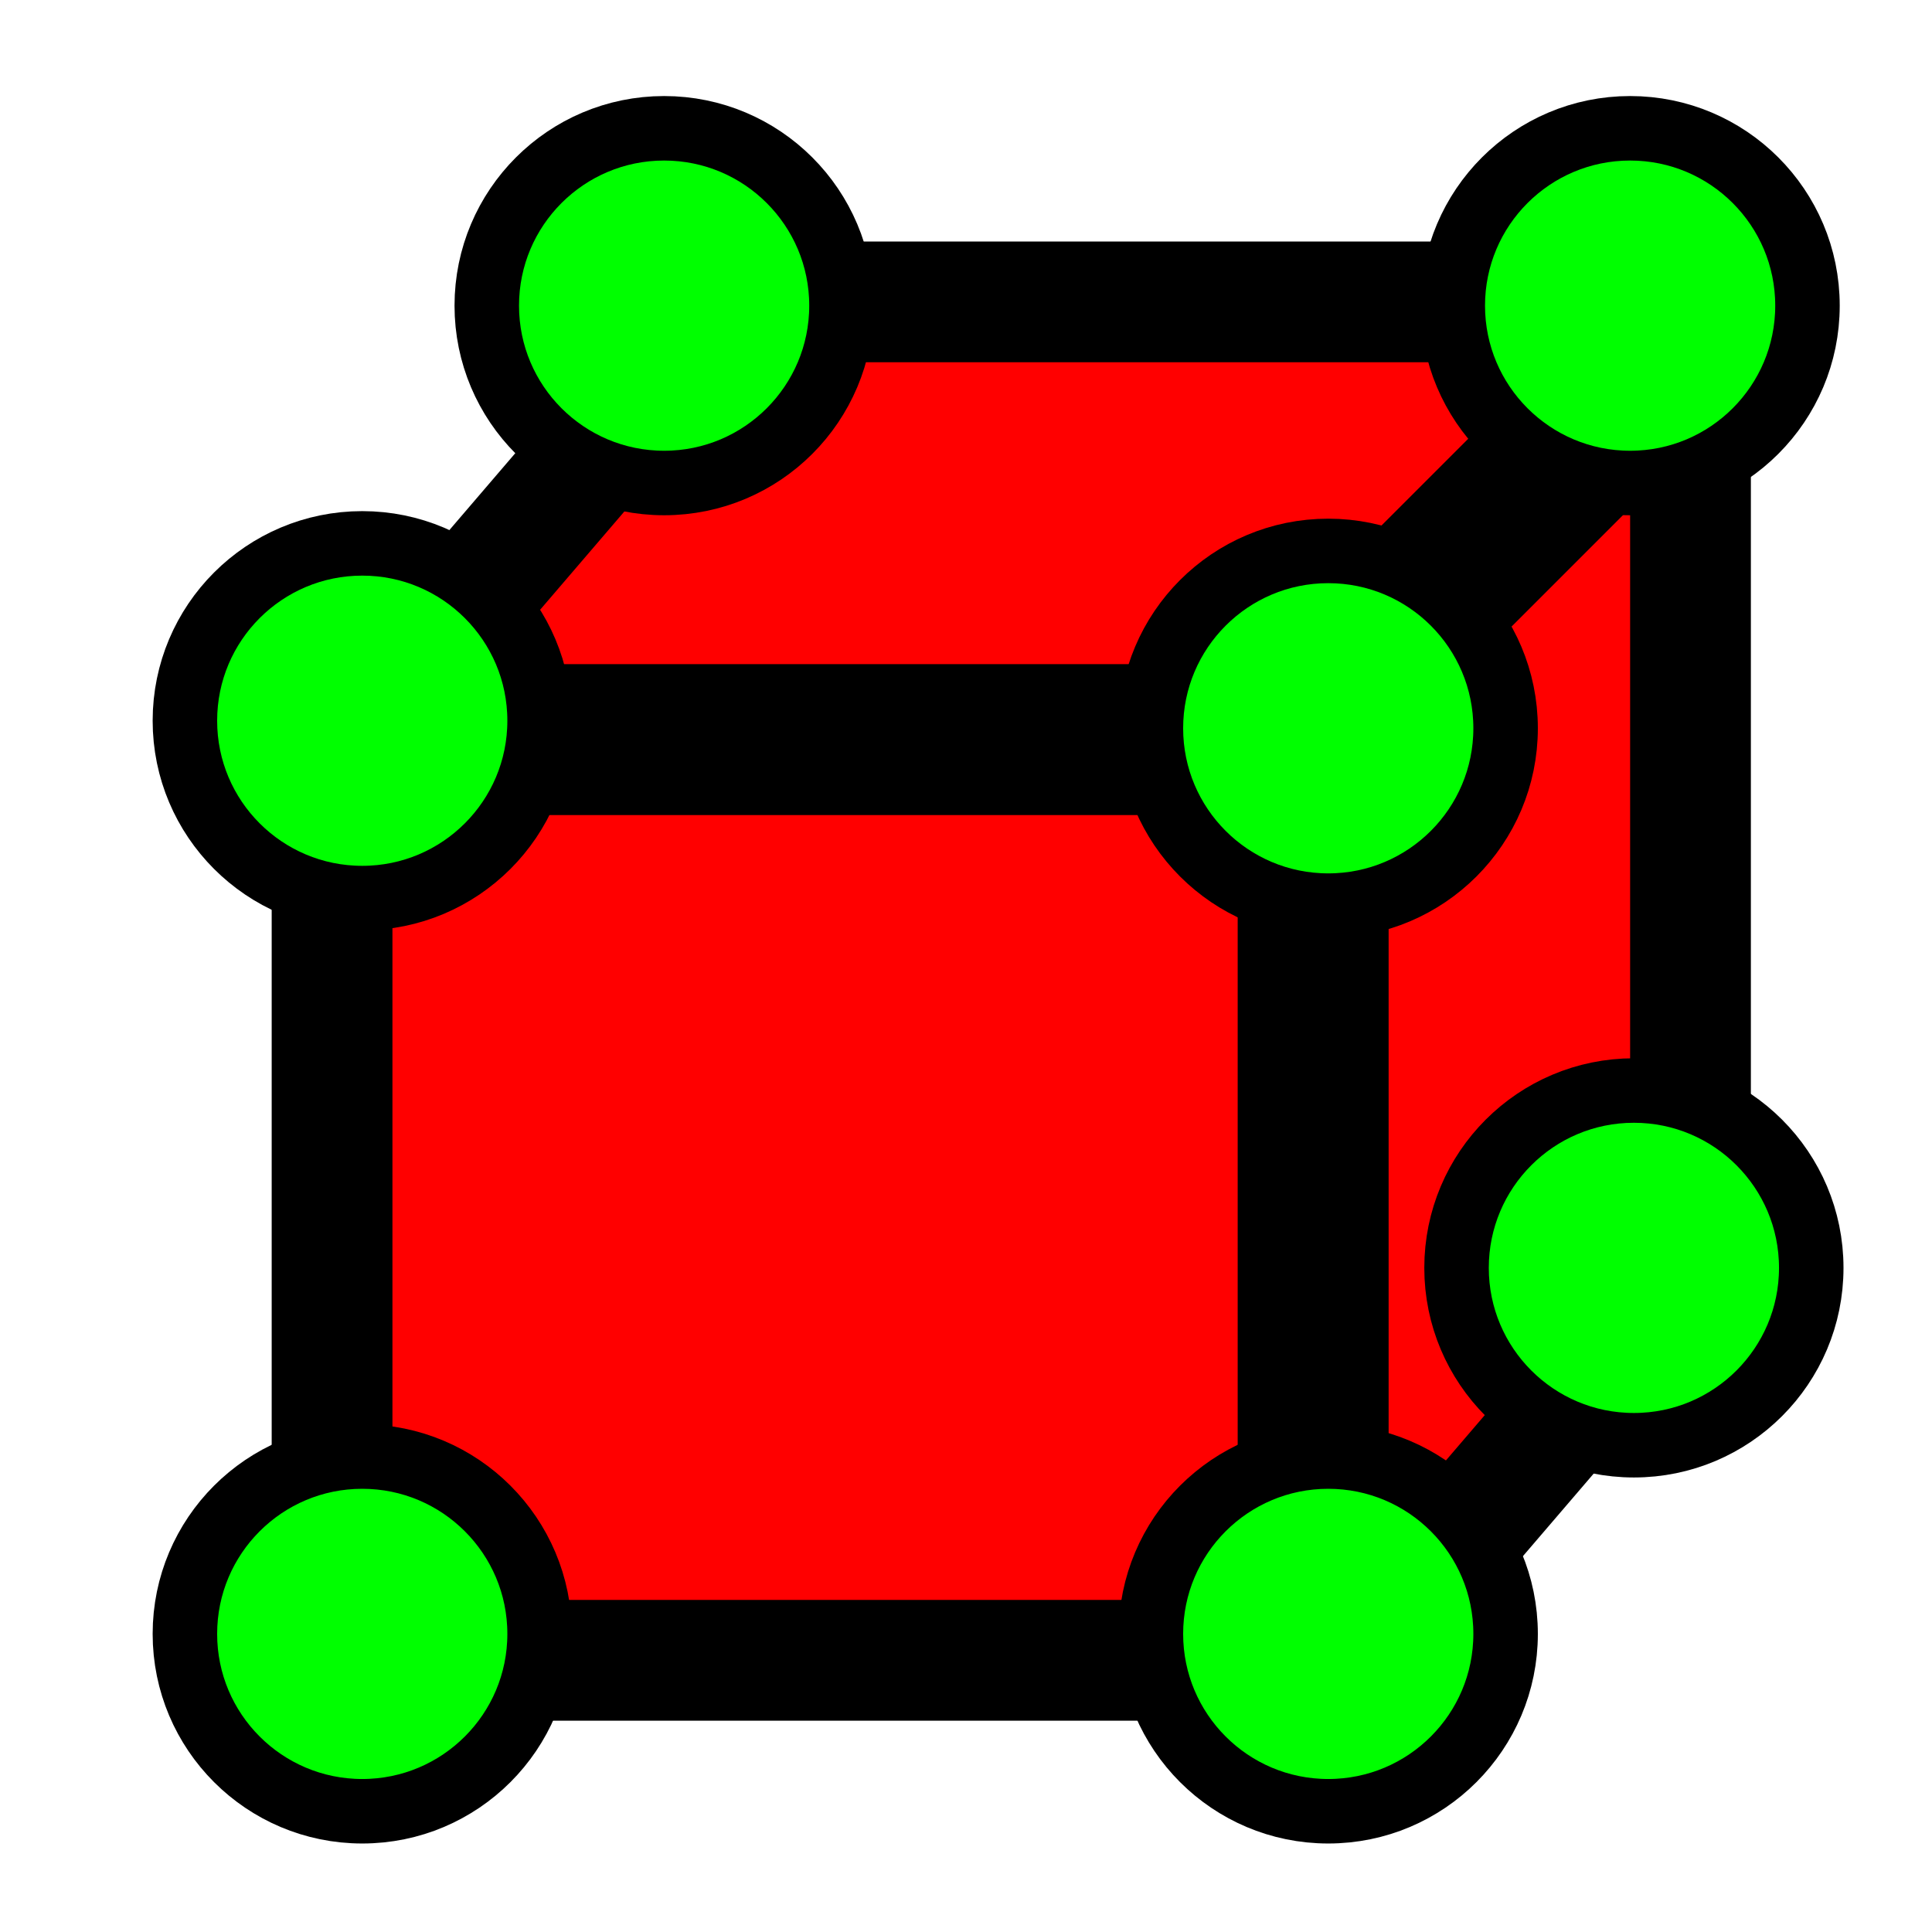
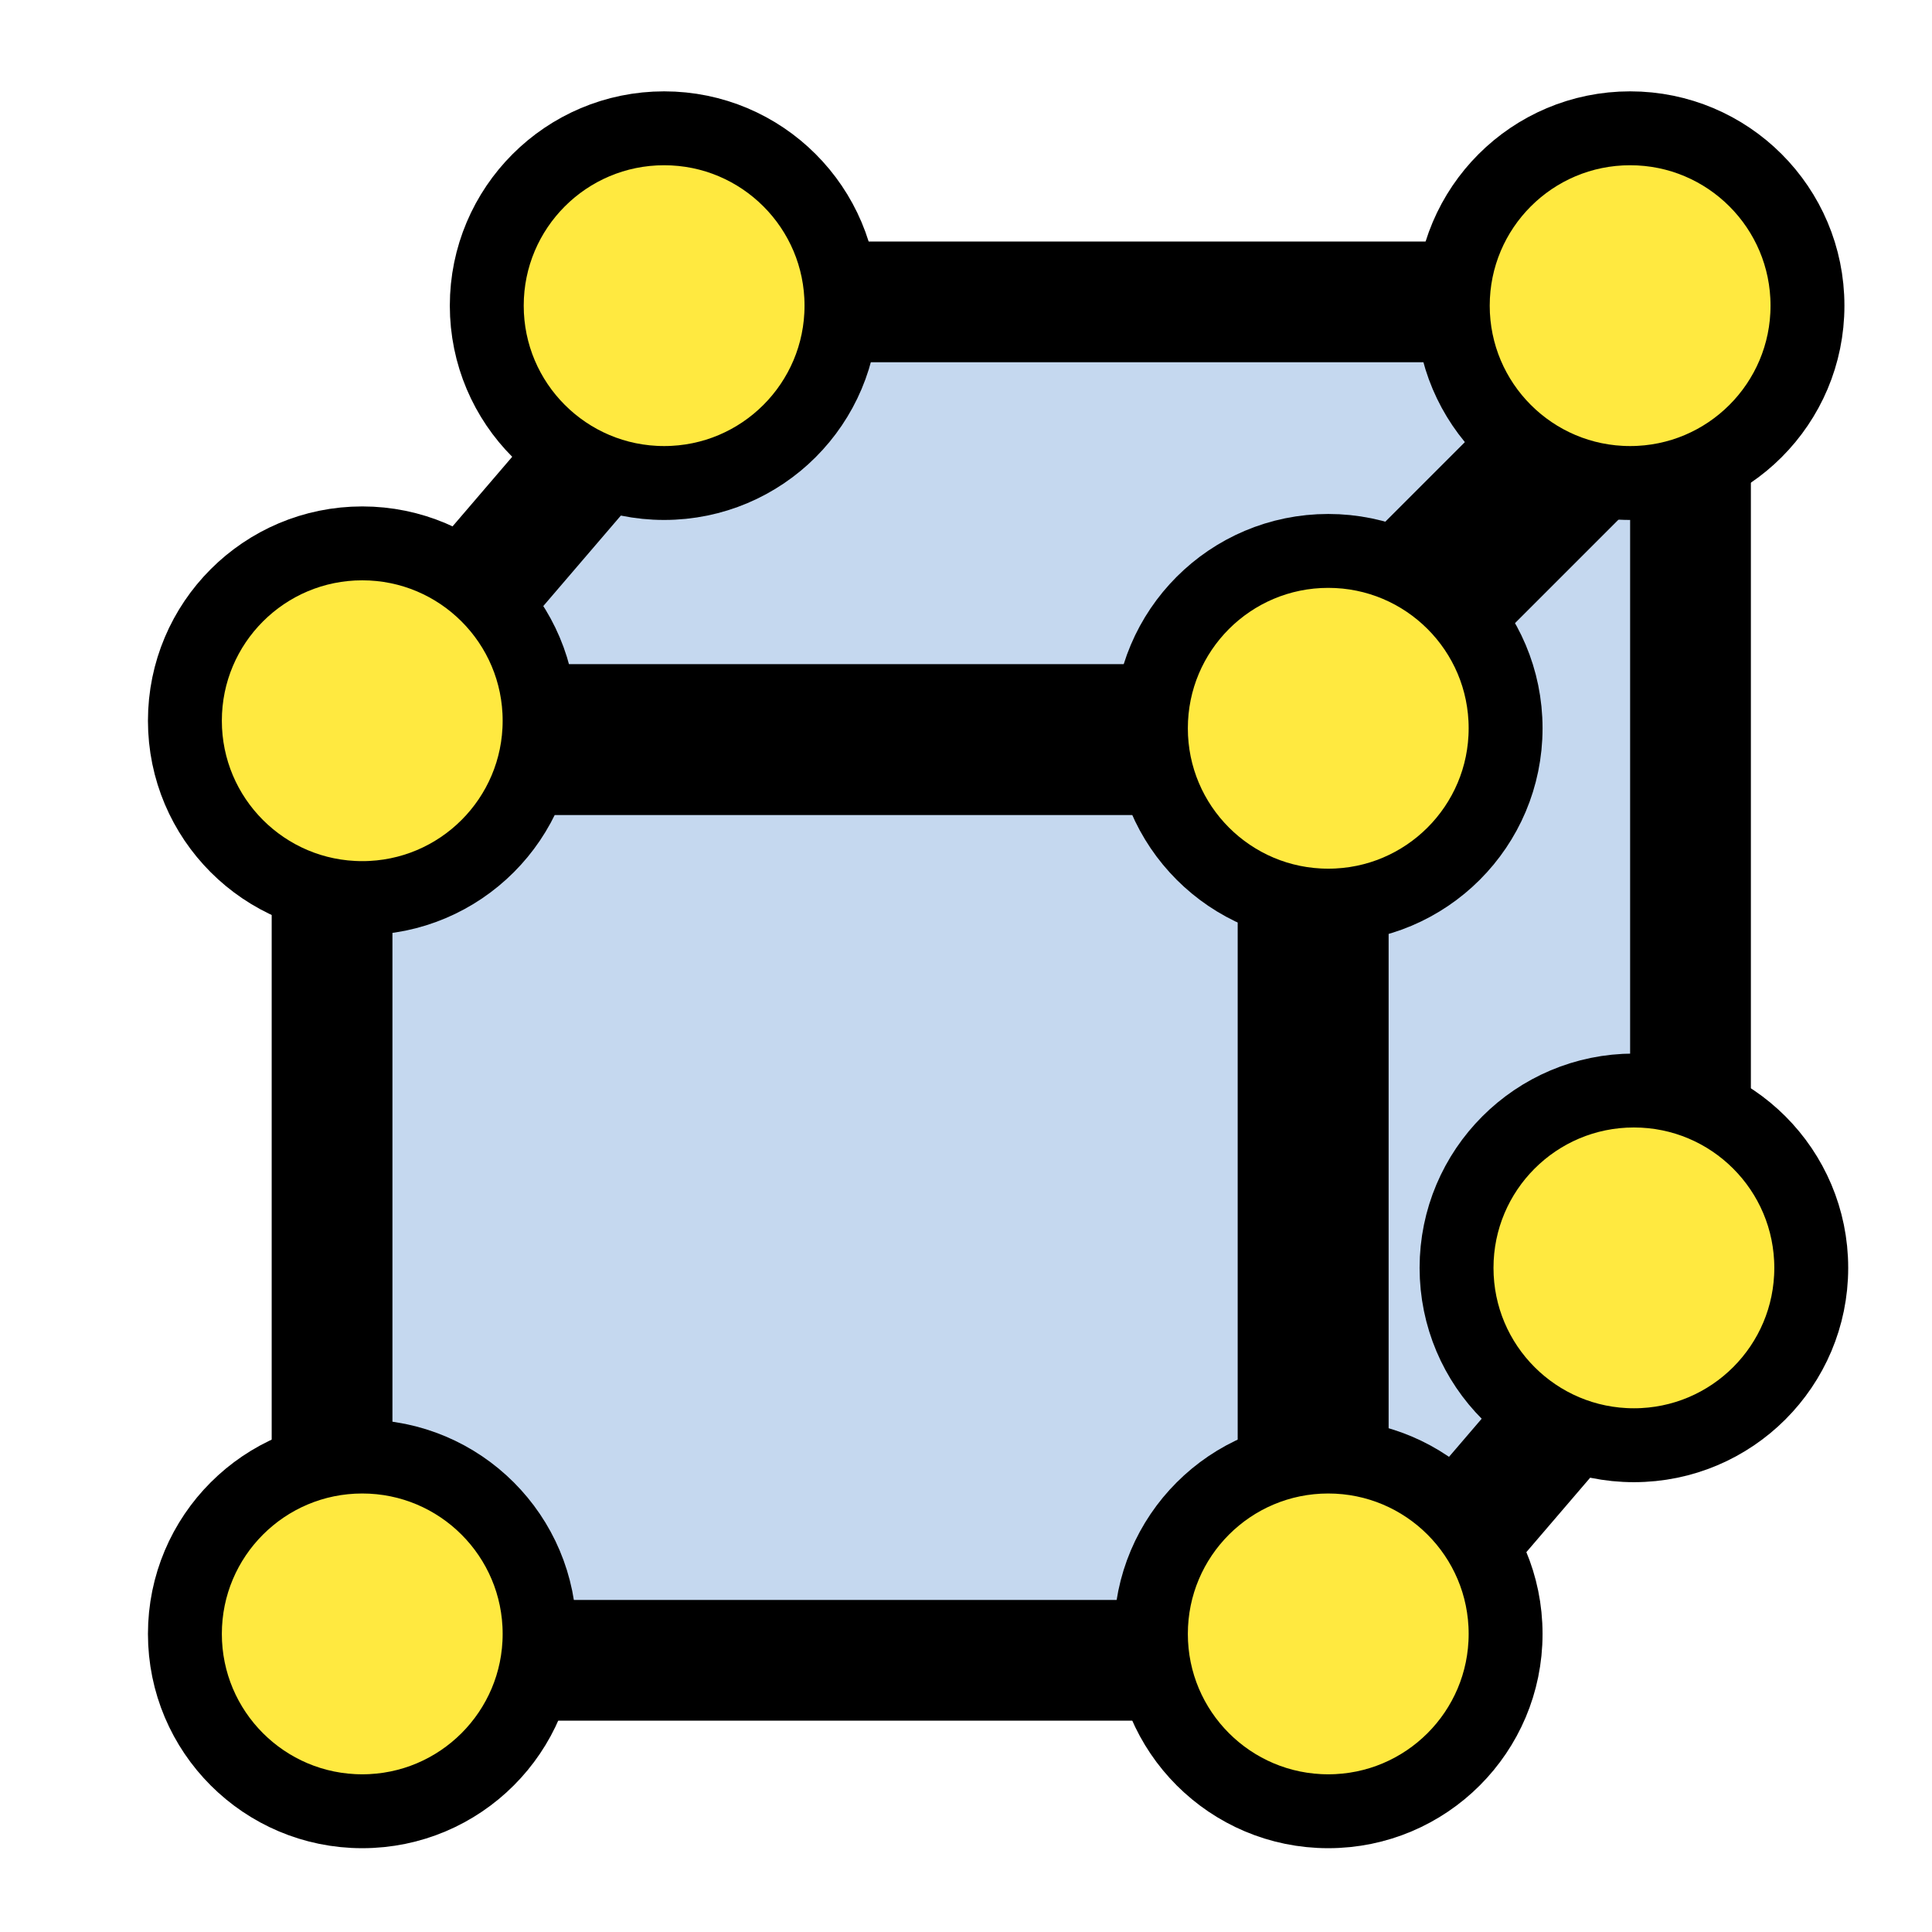
<svg xmlns="http://www.w3.org/2000/svg" width="32px" height="32px" id="svg3797" version="1.1">
  <defs id="defs3799" />
  <g id="layer1">
-     <path style="fill:#ff0000;stroke:#000000;stroke-width:2;stroke-linecap:butt;stroke-linejoin:bevel;stroke-opacity:1;fill-opacity:1;stroke-miterlimit:4;stroke-dasharray:none" d="m 28,6 -6,6 0,16 6,-7 z" id="path3776" />
-     <path style="fill:#ff0000;stroke:#000000;stroke-width:2;stroke-linecap:butt;stroke-linejoin:miter;stroke-opacity:1;fill-opacity:1;stroke-miterlimit:4;stroke-dasharray:none" d="m 5.5,12.5 0,15 16,0 0,-15 z" id="path4436" />
-     <path style="fill:#ff0000;fill-opacity:1;stroke:#000000;stroke-width:2;stroke-linecap:butt;stroke-linejoin:bevel;stroke-miterlimit:4;stroke-opacity:1;stroke-dasharray:none" d="m 6,12 6,-7 16,0 -7,7 z" id="path3774" />
-     <path style="fill:#00ff00;fill-opacity:1;stroke:#000000;stroke-width:2.182;stroke-miterlimit:4;stroke-opacity:1;stroke-dasharray:none" id="path3807-0-7-9-1" d="M 17,22 A 6,6 0 1 1 5,22 6,6 0 1 1 17,22 z" transform="matrix(0.4895833,0,0,0.4895833,5.614583,-5.708334)" />
-     <path style="fill:#00ff00;fill-opacity:1;stroke:#000000;stroke-width:2.182;stroke-miterlimit:4;stroke-opacity:1;stroke-dasharray:none" id="path3807-0-7-9-1-9" d="M 17,22 A 6,6 0 1 1 5,22 6,6 0 1 1 17,22 z" transform="matrix(0.4895833,0,0,0.4895833,21.61458,-5.708334)" />
-     <path style="fill:#00ff00;fill-opacity:1;stroke:#000000;stroke-width:2.182;stroke-miterlimit:4;stroke-opacity:1;stroke-dasharray:none" id="path3807-0-7-9-1-8" d="M 17,22 A 6,6 0 1 1 5,22 6,6 0 1 1 17,22 z" transform="matrix(0.4895833,0,0,0.4895833,21.67708,10.22917)" />
-     <path style="fill:#00ff00;fill-opacity:1;stroke:#000000;stroke-width:2.182;stroke-miterlimit:4;stroke-opacity:1;stroke-dasharray:none" id="path3807-0-7-9-1-6" d="M 17,22 A 6,6 0 1 1 5,22 6,6 0 1 1 17,22 z" transform="matrix(0.4895833,0,0,0.4895833,0.6145831,1.166666)" />
-     <path style="fill:#00ff00;fill-opacity:1;stroke:#000000;stroke-width:2.182;stroke-miterlimit:4;stroke-opacity:1;stroke-dasharray:none" id="path3807-0-7-9-1-5" d="M 17,22 A 6,6 0 1 1 5,22 6,6 0 1 1 17,22 z" transform="matrix(0.4895833,0,0,0.4895833,16.61458,1.291666)" />
-     <path style="fill:#00ff00;fill-opacity:1;stroke:#000000;stroke-width:2.182;stroke-miterlimit:4;stroke-opacity:1;stroke-dasharray:none" id="path3807-0-7-9-1-0" d="M 17,22 A 6,6 0 1 1 5,22 6,6 0 1 1 17,22 z" transform="matrix(0.4895833,0,0,0.4895833,0.6145831,16.29167)" />
-     <path style="fill:#00ff00;fill-opacity:1;stroke:#000000;stroke-width:2.182;stroke-miterlimit:4;stroke-opacity:1;stroke-dasharray:none" id="path3807-0-7-9-1-2" d="M 17,22 A 6,6 0 1 1 5,22 6,6 0 1 1 17,22 z" transform="matrix(0.4895833,0,0,0.4895833,16.61458,16.29167)" />
+     <path style="fill:#C5D8EF;fill-opacity:1;stroke:#000000;stroke-width:2;stroke-linecap:butt;stroke-linejoin:bevel;stroke-miterlimit:4;stroke-opacity:1;stroke-dasharray:none" d="m 28,6 -6,6 0,16 6,-7 z" id="path3776" />
+     <path style="fill:#C5D8EF;fill-opacity:1;stroke:#000000;stroke-width:2;stroke-linecap:butt;stroke-linejoin:bevel;stroke-miterlimit:4;stroke-opacity:1;stroke-dasharray:none" d="m 5.5,12.5 0,15 16,0 0,-15 z" id="path4436" />
+     <path style="fill:#C5D8EF;fill-opacity:1;stroke:#000000;stroke-width:2;stroke-linecap:butt;stroke-linejoin:bevel;stroke-miterlimit:4;stroke-opacity:1;stroke-dasharray:none" d="m 6,12 6,-7 16,0 -7,7 z" id="path3774" />
+     <path style="fill:#ffe940;fill-opacity:1;stroke:#000000;stroke-width:2.5;stroke-miterlimit:4;stroke-opacity:1;stroke-dasharray:none" id="path3807-0-7-9-1" d="M 17,22 A 6,6 0 1 1 5,22 6,6 0 1 1 17,22 z" transform="matrix(0.4895833,0,0,0.4895833,5.614583,-5.708334)" />
+     <path style="fill:#ffe940;fill-opacity:1;stroke:#000000;stroke-width:2.5;stroke-miterlimit:4;stroke-opacity:1;stroke-dasharray:none" id="path3807-0-7-9-1-9" d="M 17,22 A 6,6 0 1 1 5,22 6,6 0 1 1 17,22 z" transform="matrix(0.4895833,0,0,0.4895833,21.61458,-5.708334)" />
+     <path style="fill:#ffe940;fill-opacity:1;stroke:#000000;stroke-width:2.5;stroke-miterlimit:4;stroke-opacity:1;stroke-dasharray:none" id="path3807-0-7-9-1-8" d="M 17,22 A 6,6 0 1 1 5,22 6,6 0 1 1 17,22 z" transform="matrix(0.4895833,0,0,0.4895833,21.67708,10.22917)" />
+     <path style="fill:#ffe940;fill-opacity:1;stroke:#000000;stroke-width:2.5;stroke-miterlimit:4;stroke-opacity:1;stroke-dasharray:none" id="path3807-0-7-9-1-6" d="M 17,22 A 6,6 0 1 1 5,22 6,6 0 1 1 17,22 z" transform="matrix(0.4895833,0,0,0.4895833,0.6145831,1.166666)" />
+     <path style="fill:#ffe940;fill-opacity:1;stroke:#000000;stroke-width:2.5;stroke-miterlimit:4;stroke-opacity:1;stroke-dasharray:none" id="path3807-0-7-9-1-5" d="M 17,22 A 6,6 0 1 1 5,22 6,6 0 1 1 17,22 z" transform="matrix(0.4895833,0,0,0.4895833,16.61458,1.291666)" />
+     <path style="fill:#ffe940;fill-opacity:1;stroke:#000000;stroke-width:2.5;stroke-miterlimit:4;stroke-opacity:1;stroke-dasharray:none" id="path3807-0-7-9-1-0" d="M 17,22 A 6,6 0 1 1 5,22 6,6 0 1 1 17,22 z" transform="matrix(0.4895833,0,0,0.4895833,0.6145831,16.29167)" />
+     <path style="fill:#ffe940;fill-opacity:1;stroke:#000000;stroke-width:2.5;stroke-miterlimit:4;stroke-opacity:1;stroke-dasharray:none" id="path3807-0-7-9-1-2" d="M 17,22 A 6,6 0 1 1 5,22 6,6 0 1 1 17,22 z" transform="matrix(0.4895833,0,0,0.4895833,16.61458,16.29167)" />
  </g>
</svg>
